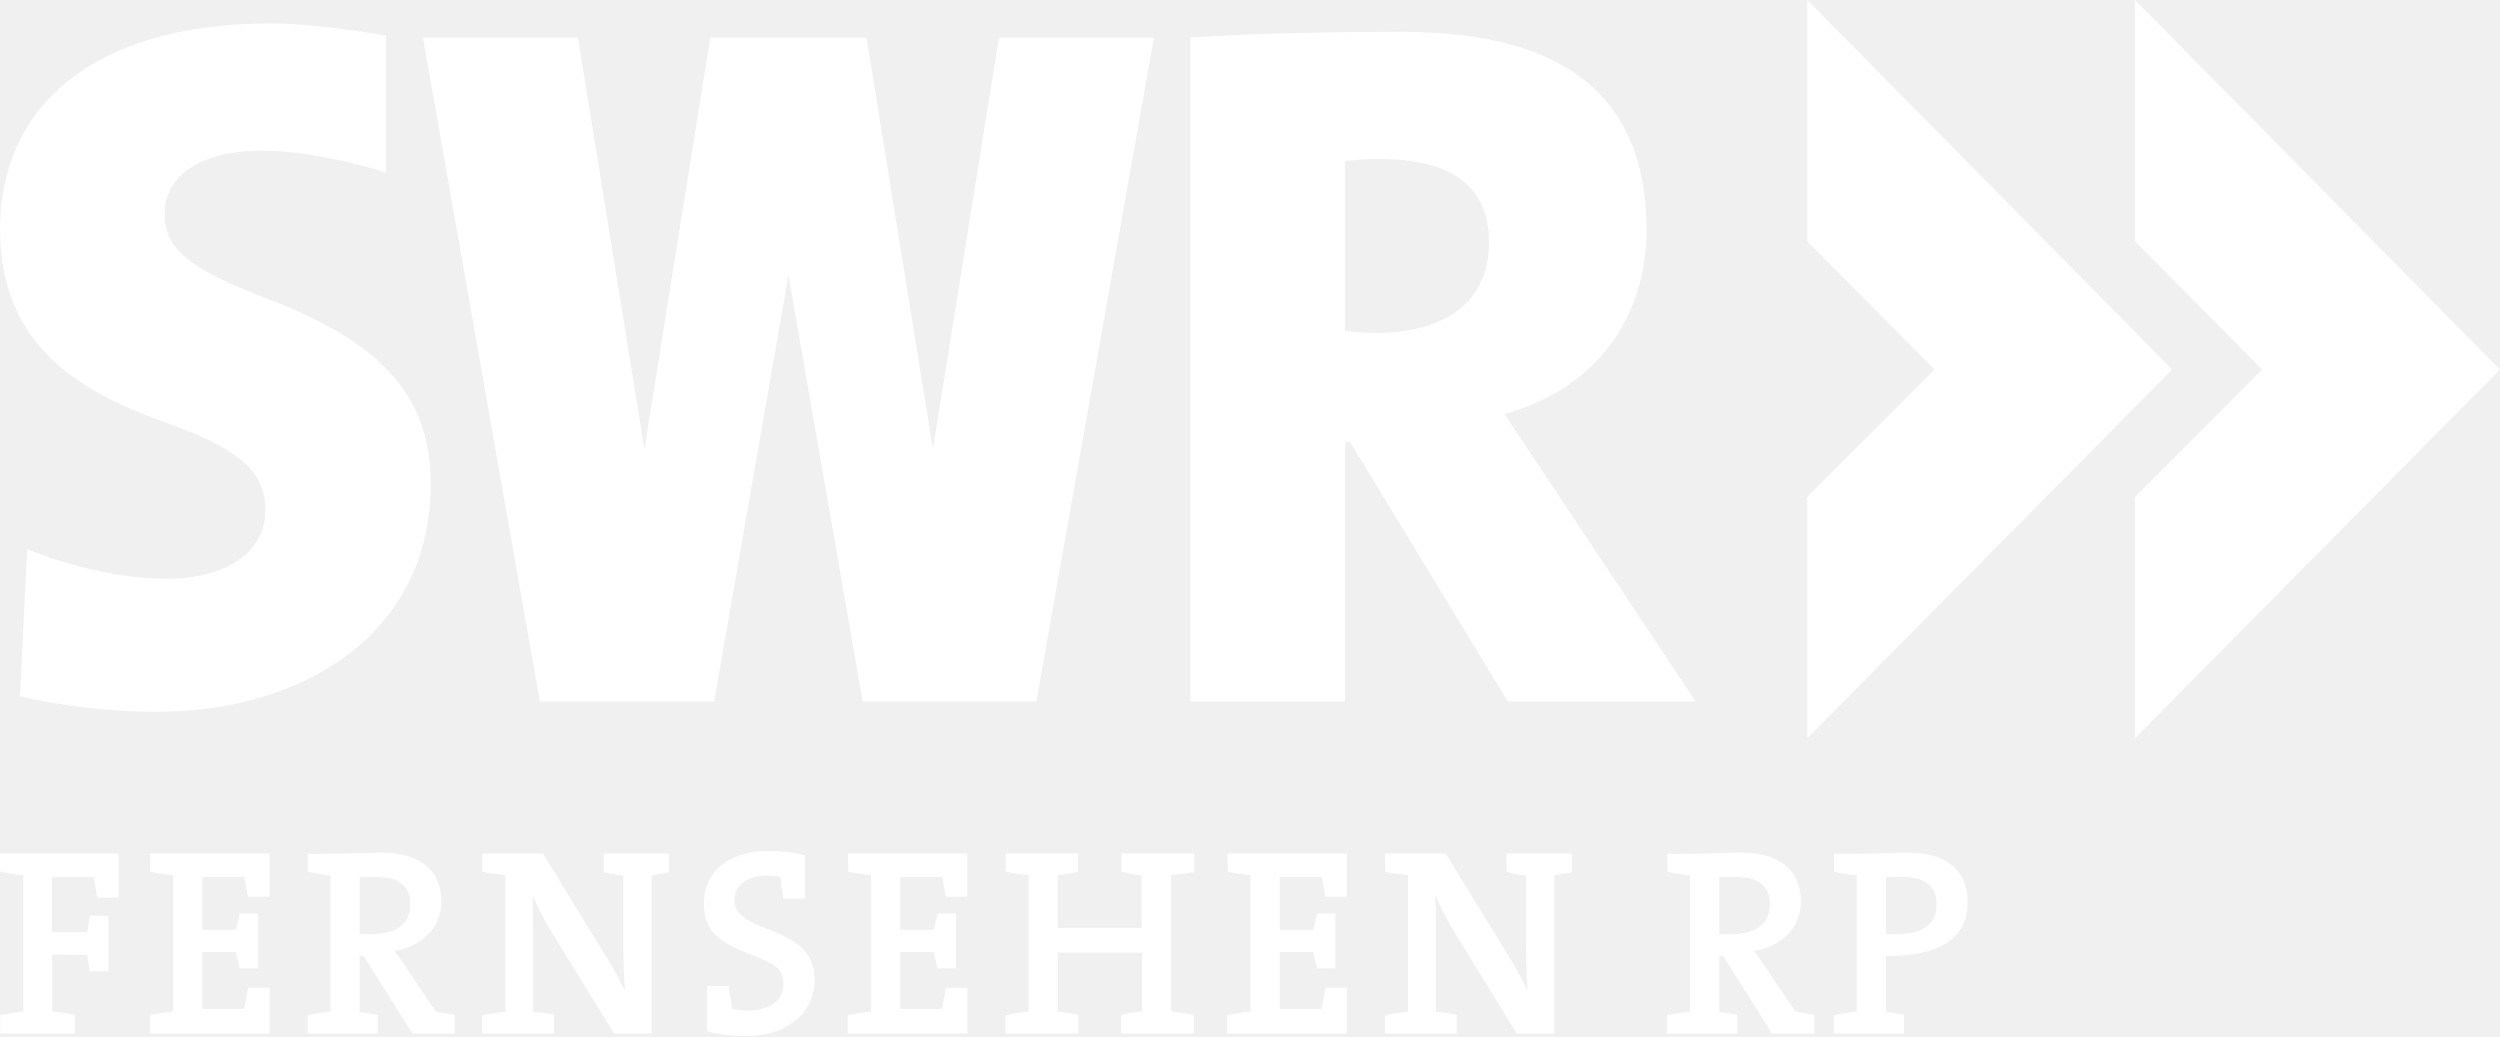
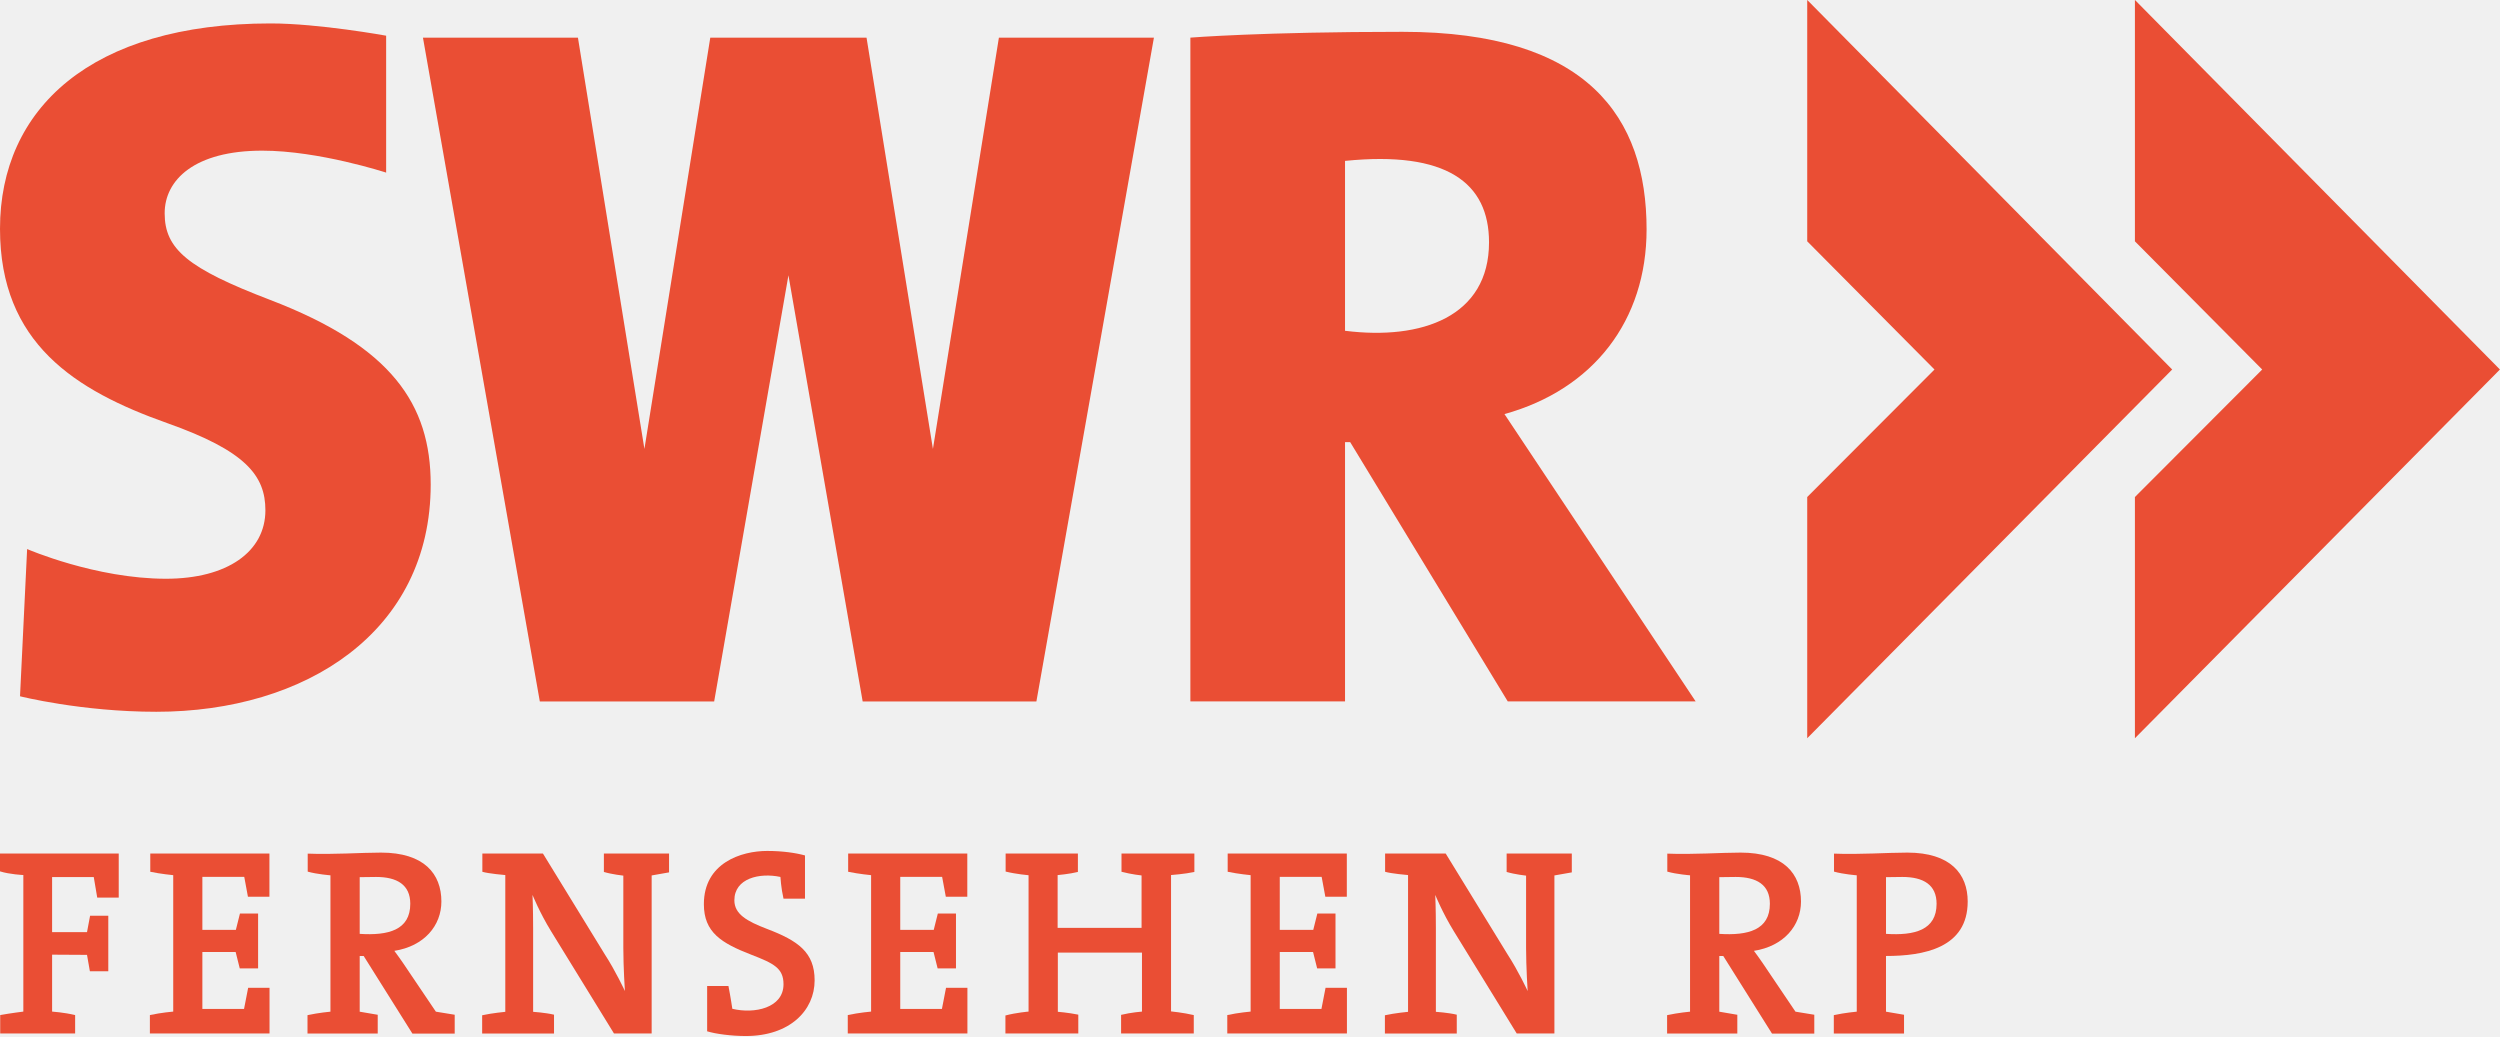
<svg xmlns="http://www.w3.org/2000/svg" version="1.1" viewBox="0 0 209.95 87.005">
-   <g transform="translate(8.998e-5,-357.81)" fill="#fff" stroke-width=".434">
+   <g transform="translate(8.998e-5,-357.81)" fill="#ea4e34" stroke-width=".434">
    <path d="m32.428 360.81v11.496s-5.64-1.844-10.412-1.844c-5.654 0-8.188 2.44-8.188 5.26 0 3.01 1.943 4.628 8.839 7.266 10.216 3.908 13.503 8.764 13.503 15.509 0 12.397-10.534 19.088-23.047 19.088-6.29 0-11.442-1.302-11.442-1.302l0.597-12.364s5.748 2.494 11.659 2.494c5.158 0 8.351-2.276 8.351-5.748 0-2.929-1.672-4.992-8.243-7.321-7.737-2.742-14.045-6.711-14.045-16.322 0-10.068 7.621-17.244 22.721-17.244 4.067 0 9.707 1.03 9.707 1.03z" />
    <path d="m87.036 416.72h-14.589l-6.234-35.79-6.238 35.79h-14.641l-9.814-55.746h13.015l5.583 34.538 5.531-34.538h13.123l5.575 34.538 5.54-34.538h13.019z" />
    <path d="m99.968 360.97s5.992-0.488 17.814-0.488c15.576 0 20.498 7.185 20.498 16.594 0 7.65-4.459 13.432-11.935 15.509l16.057 24.131h-15.78l-13.232-21.773h-0.434v21.773h-12.988v-55.746zm25.08 17.19c0-5.011-3.579-7.7-12.093-6.838v14.267c6.453 0.813 12.093-1.197 12.093-7.429z" />
    <path d="m151.77 399.55 10.689-10.708-10.689-10.767v-20.269l30.649 31.035-30.649 30.966z" />
    <path d="m179.29 399.55 10.689-10.708-10.689-10.767v-20.269l30.654 31.035-30.654 30.966z" />
    <path d="m2e-8 429.49v1.496c0.808 0.258 1.96 0.309 1.96 0.309v11.468s-1.1 0.138-1.943 0.292v1.547h6.293v-1.547c-0.928-0.223-1.934-0.292-1.934-0.292v-4.78l2.931 0.017 0.241 1.375h1.547v-4.659h-1.53l-0.258 1.375h-2.932v-4.625h3.499l0.292 1.727h1.805v-3.704h-9.972z" />
    <path d="m12.62 431.02v-1.532h10.006v3.628h-1.805l-0.309-1.668h-3.517v4.453h2.812l0.344-1.375h1.524v4.608h-1.541l-0.344-1.375h-2.795v4.78h3.5l0.344-1.771h1.796v3.834h-10.048v-1.547c0.946-0.206 1.96-0.292 1.96-0.292v-11.457c0-8.3e-4 -1.032-0.096-1.926-0.285z" />
    <path d="m71.228 431.02v-1.532h10.006v3.628h-1.805l-0.309-1.668h-3.517v4.453h2.812l0.344-1.375h1.524v4.608h-1.541l-0.344-1.375h-2.795v4.78h3.5l0.344-1.771h1.796v3.834h-10.048v-1.547c0.946-0.206 1.96-0.292 1.96-0.292v-11.457c-2.75e-4 -8.3e-4 -1.032-0.096-1.926-0.285z" />
    <path d="m103.1 431.02v-1.532h10.006v3.628h-1.805l-0.309-1.668h-3.517v4.453h2.812l0.344-1.375h1.524v4.608h-1.541l-0.344-1.375h-2.795v4.78h3.5l0.344-1.771h1.796v3.834h-10.048v-1.547c0.946-0.206 1.96-0.292 1.96-0.292v-11.457c-2.8e-4 -8.3e-4 -1.032-0.096-1.926-0.285z" />
    <path d="m25.841 431.01v-1.513c2.15 0.088 4.487-0.086 6.155-0.086 3.625 0 5.072 1.787 5.072 4.109 0 2.014-1.433 3.747-3.951 4.143 0.567 0.756 1.097 1.565 1.097 1.565l2.39 3.542 1.582 0.258v1.582h-3.553l-4.092-6.516h-0.334v4.678l1.514 0.259v1.578h-5.897v-1.547c0.946-0.206 1.927-0.292 1.927-0.292v-11.451c0-2.8e-4 -1.136-0.086-1.91-0.31zm4.367 0.464v4.762c2.407 0.155 4.247-0.317 4.247-2.527 0-1.598-1.112-2.252-2.871-2.252z" />
    <path d="m40.507 429.49h5.089l5.158 8.407c0.98 1.513 1.725 3.14 1.725 3.14s-0.132-2.005-0.132-3.622v-6.069s-0.946-0.103-1.633-0.309v-1.547h5.473v1.582l-1.461 0.258v13.273h-3.163l-5.278-8.579c-0.963-1.565-1.565-3.06-1.565-3.06s0.052 1.152 0.052 2.82v6.998s1.032 0.069 1.754 0.241v1.582h-6.035v-1.533c0.842-0.186 1.944-0.289 1.944-0.289v-11.485s-1.411-0.12-1.927-0.275v-1.53z" />
    <path d="m116.32 429.49h5.089l5.158 8.407c0.98 1.513 1.725 3.14 1.725 3.14s-0.132-2.005-0.132-3.622v-6.069s-0.946-0.103-1.633-0.309v-1.547h5.473v1.582l-1.461 0.258v13.273h-3.163l-5.278-8.579c-0.963-1.565-1.565-3.06-1.565-3.06s0.052 1.152 0.052 2.82v6.998s1.032 0.069 1.754 0.241v1.582h-6.035v-1.533c0.842-0.186 1.944-0.289 1.944-0.289v-11.485s-1.411-0.12-1.927-0.275v-1.53z" />
    <path d="m67.603 429.65v3.628h-1.805c-0.206-0.894-0.258-1.822-0.258-1.822-1.754-0.378-3.868 0.117-3.868 1.96 0 1.155 1.031 1.751 2.751 2.407 2.588 0.988 3.989 1.955 3.989 4.316 0 2.531-2.09 4.676-5.777 4.676-1.204 0-2.527-0.172-3.249-0.396v-3.806h1.788c0.189 0.969 0.327 1.915 0.327 1.915 1.846 0.447 4.298-0.06 4.298-2.063 0-1.351-0.83-1.751-2.699-2.476-2.522-0.977-3.989-1.877-3.989-4.247 0-3.466 3.142-4.47 5.312-4.47 1.274 0 2.392 0.159 3.18 0.378z" />
    <path d="m84.452 429.49h6.069v1.547c-0.688 0.172-1.702 0.264-1.702 0.264v4.43h7.049v-4.401s-0.842-0.086-1.685-0.309v-1.53h6.121v1.547c-0.791 0.172-1.96 0.258-1.96 0.258v11.451s1.032 0.103 1.909 0.309v1.547h-6.104v-1.565c0.842-0.206 1.754-0.275 1.754-0.275v-4.952h-7.066v4.969s0.877 0.069 1.719 0.241v1.582h-6.121v-1.513c0.911-0.241 1.943-0.327 1.943-0.327v-11.451s-1.032-0.086-1.926-0.309v-1.513z" />
    <path d="m140.02 431.01v-1.513c2.15 0.088 4.487-0.086 6.155-0.086 3.625 0 5.072 1.787 5.072 4.109 0 2.014-1.433 3.747-3.951 4.143 0.567 0.756 1.097 1.565 1.097 1.565l2.39 3.542 1.582 0.258v1.582h-3.553l-4.092-6.516h-0.334v4.678l1.514 0.259v1.578h-5.897v-1.547c0.946-0.206 1.927-0.292 1.927-0.292v-11.451c0-2.8e-4 -1.136-0.086-1.91-0.31zm4.367 0.464v4.762c2.407 0.155 4.247-0.317 4.247-2.527 0-1.598-1.112-2.252-2.871-2.252z" />
    <path d="m154.02 431.01v-1.513c2.15 0.088 4.487-0.086 6.155-0.086 3.625 0 5.072 1.787 5.072 4.109 0 3.922-3.725 4.573-6.861 4.573v4.678l1.514 0.259v1.578h-5.897v-1.547c0.946-0.206 1.927-0.292 1.927-0.292v-11.451c0-2.8e-4 -1.136-0.086-1.91-0.31zm4.367 0.464v4.762c2.407 0.155 4.247-0.317 4.247-2.527 0-1.598-1.112-2.252-2.871-2.252z" />
  </g>
</svg>
